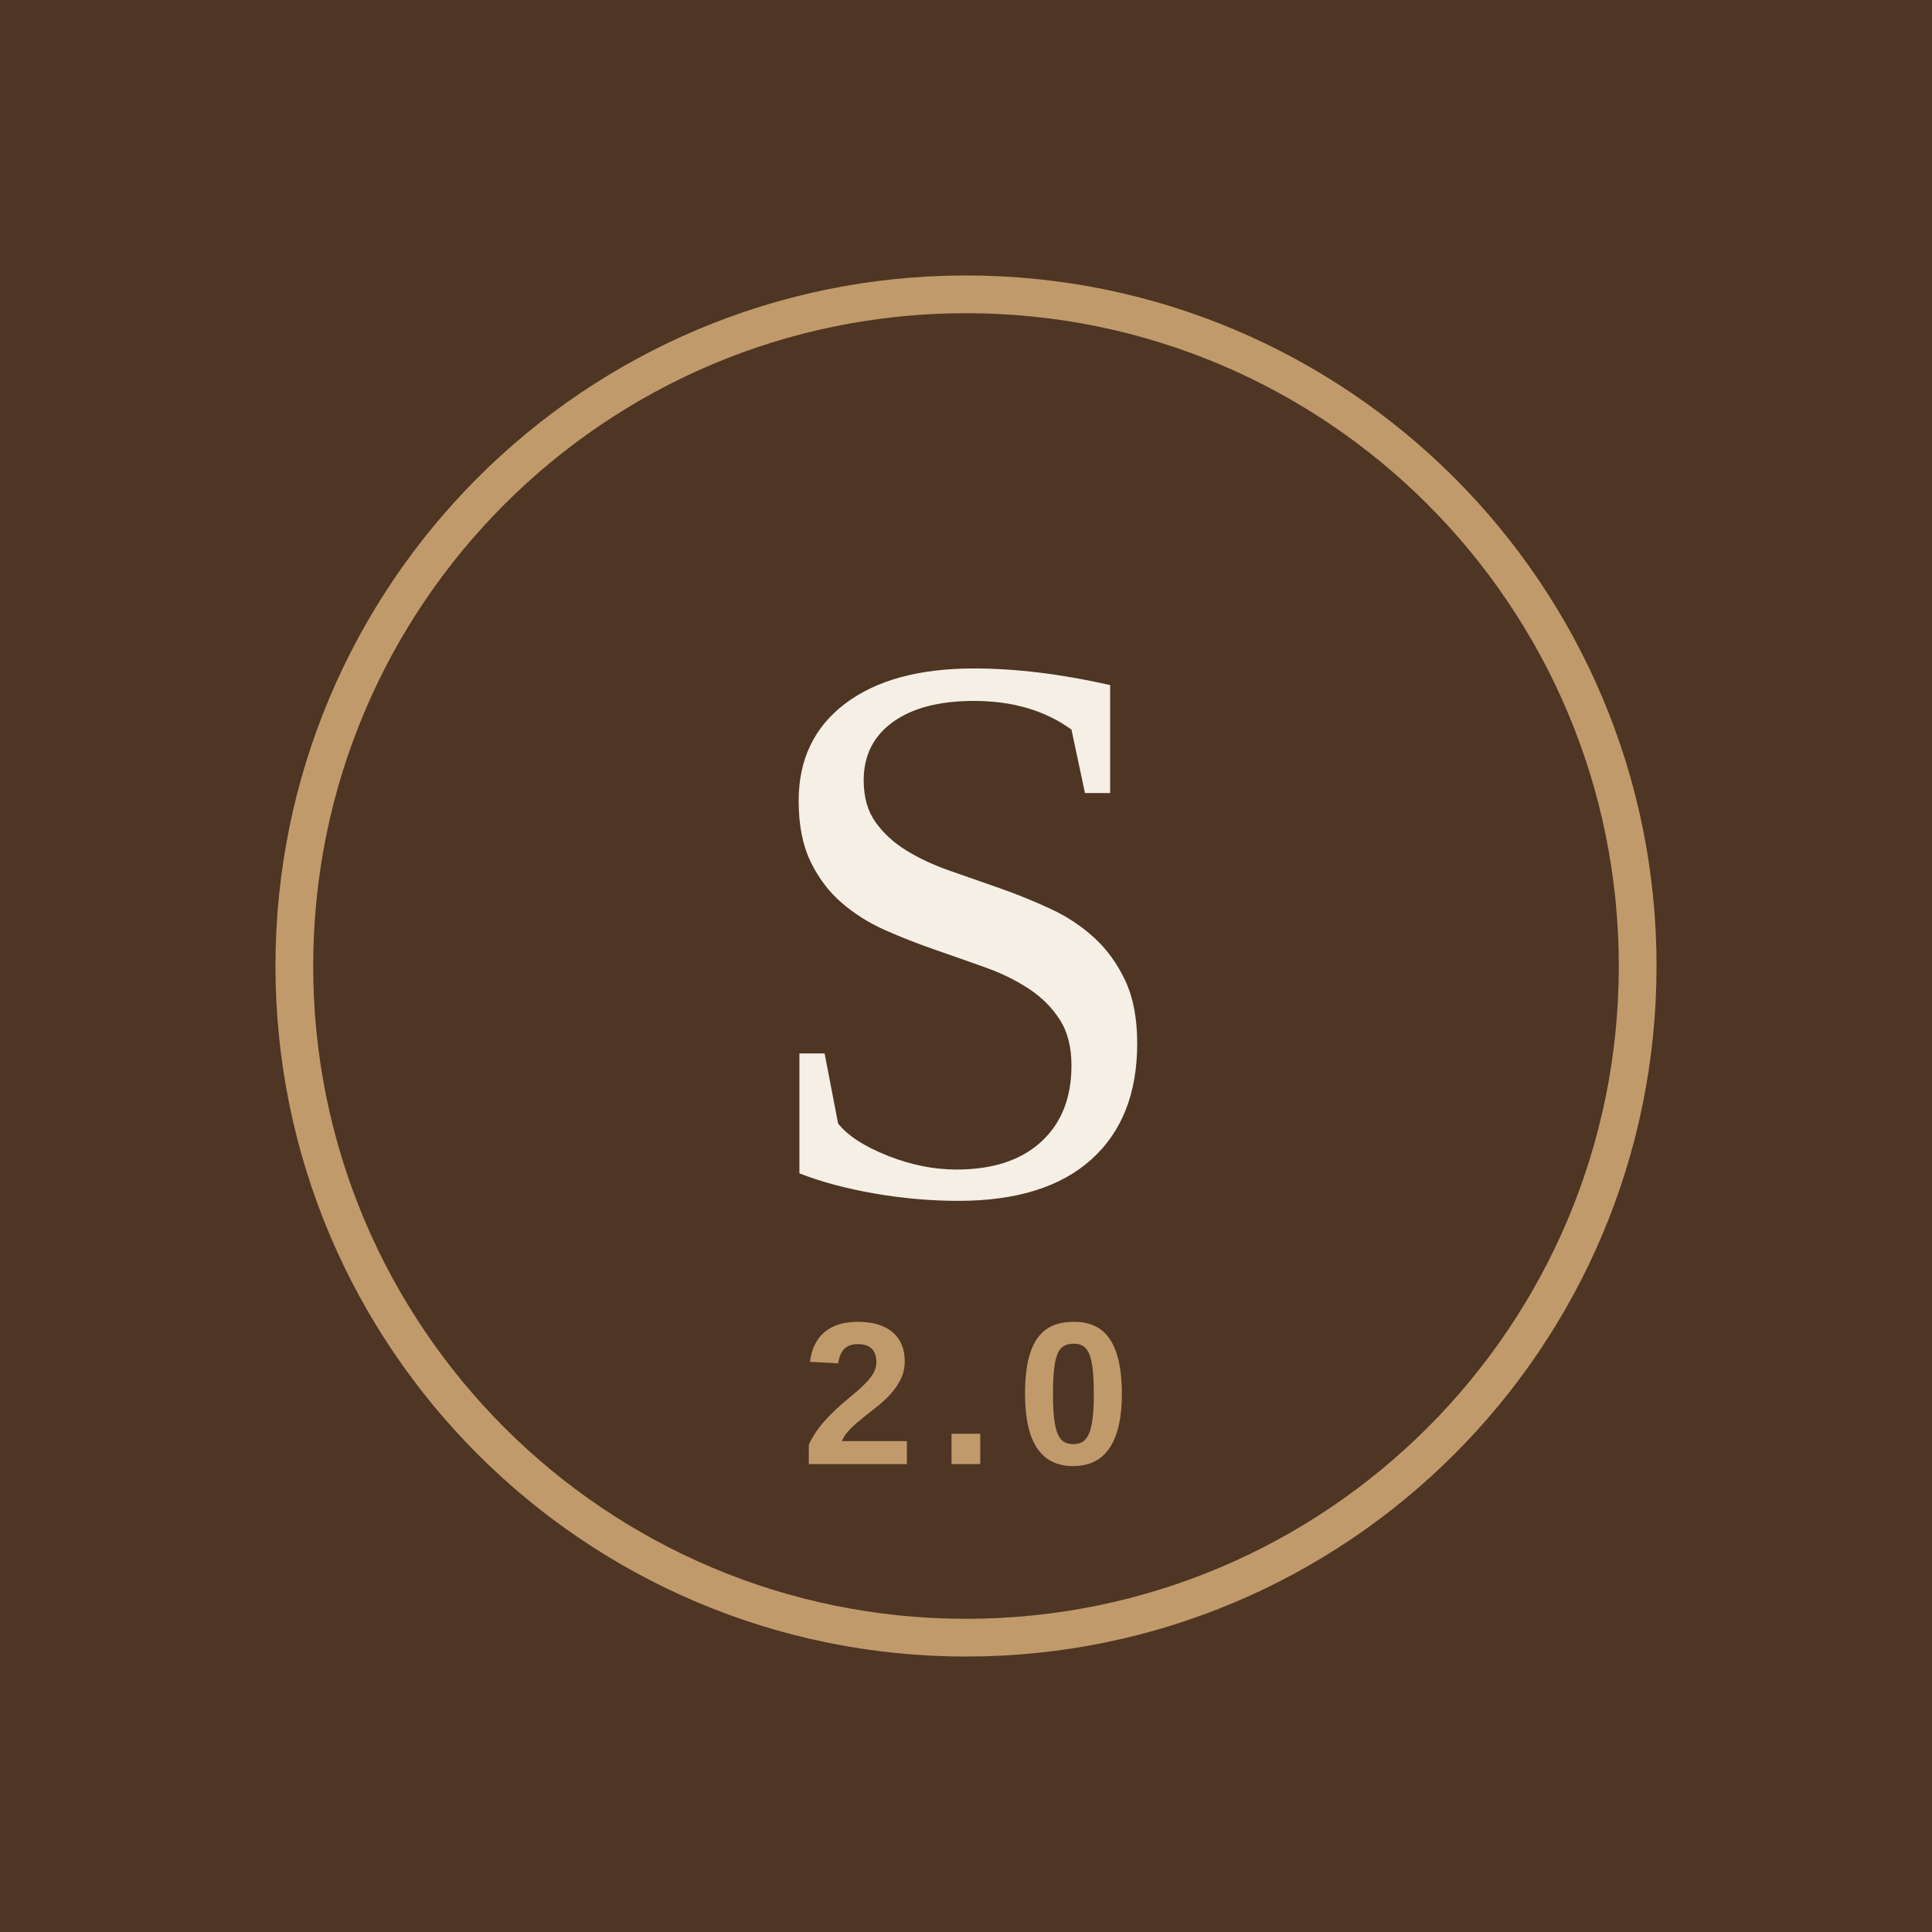
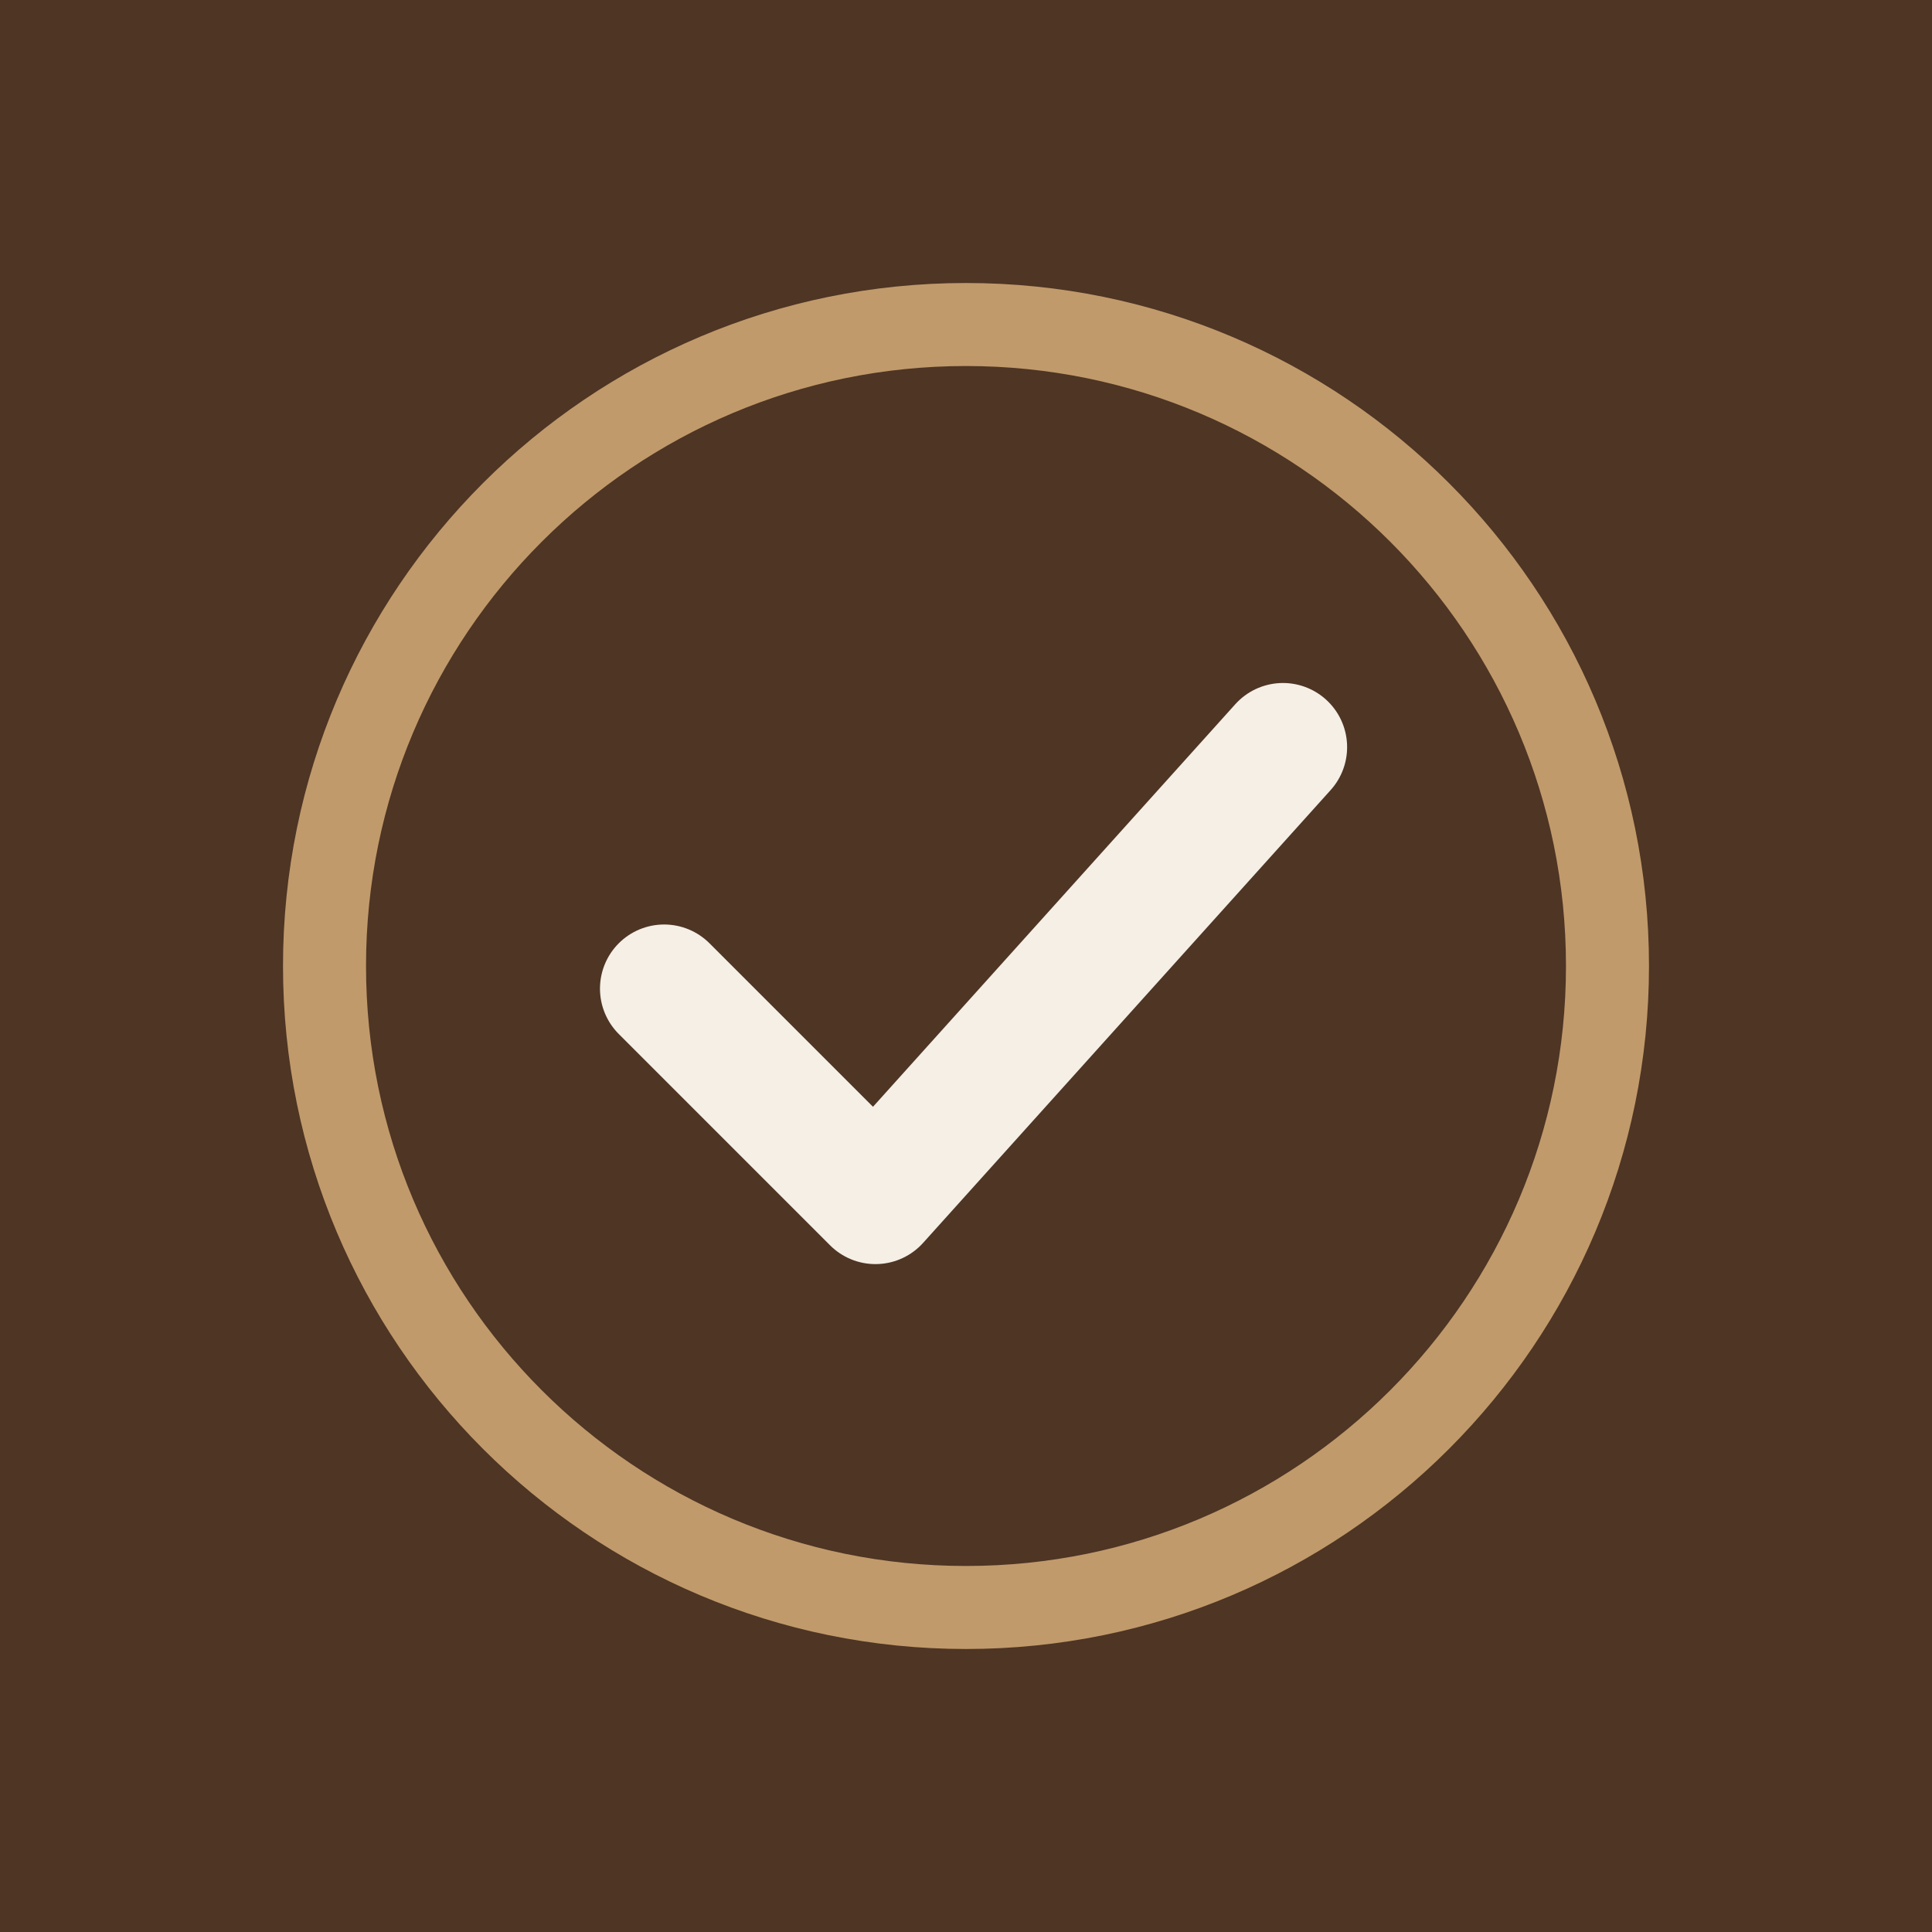
<svg xmlns="http://www.w3.org/2000/svg" viewBox="0 0 512 512">
  <rect width="512" height="512" fill="#4E3524" />
-   <circle cx="256" cy="256" r="178" fill="none" stroke="#C19A6B" stroke-width="10" />
-   <text x="256" y="268" text-anchor="middle" dominant-baseline="middle" font-family="Georgia, 'Times New Roman', serif" font-size="210" fill="#F5EFE6">S</text>
-   <text x="256" y="388" text-anchor="middle" font-family="-apple-system, 'Helvetica Neue', Arial, sans-serif" font-weight="600" font-size="54" letter-spacing="6" fill="#C19A6B">2.0</text>
+   <circle cx="256" cy="256" r="170" fill="none" stroke="#C19A6B" stroke-width="22" />
+   <path d="M176 262l56 56 108-120" fill="none" stroke="#F5EFE6" stroke-width="34" stroke-linecap="round" stroke-linejoin="round" />
</svg>
